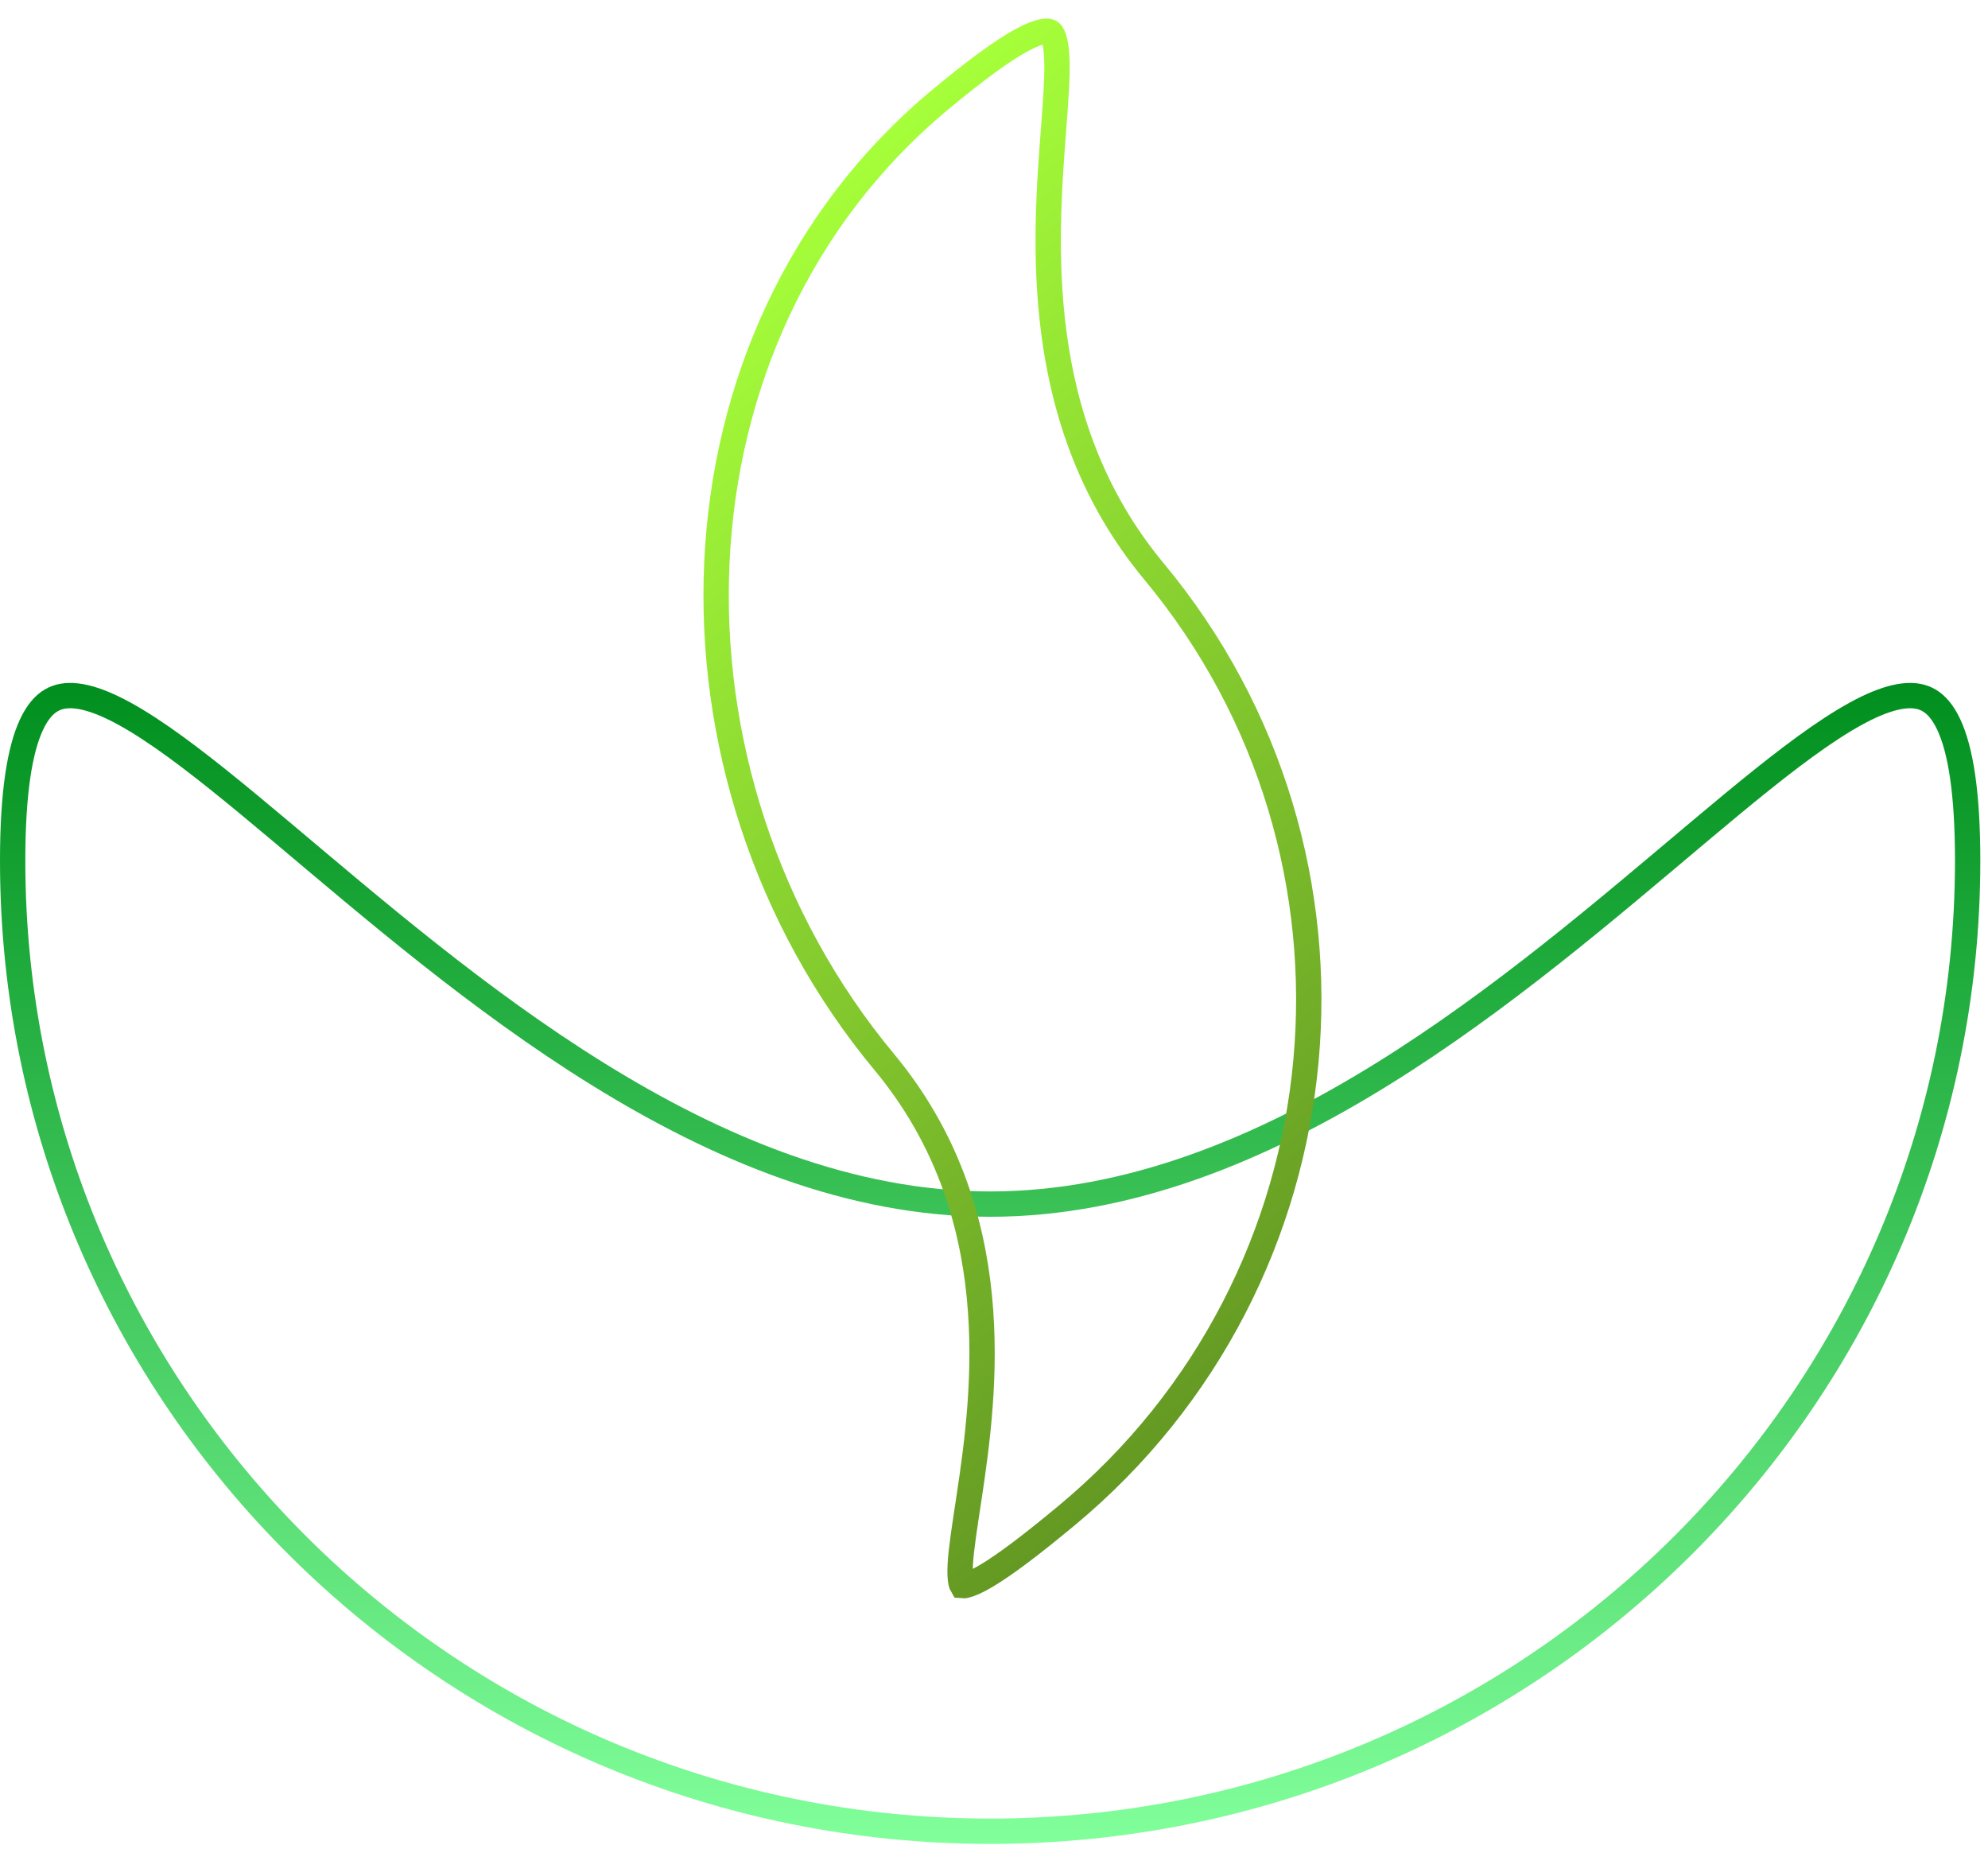
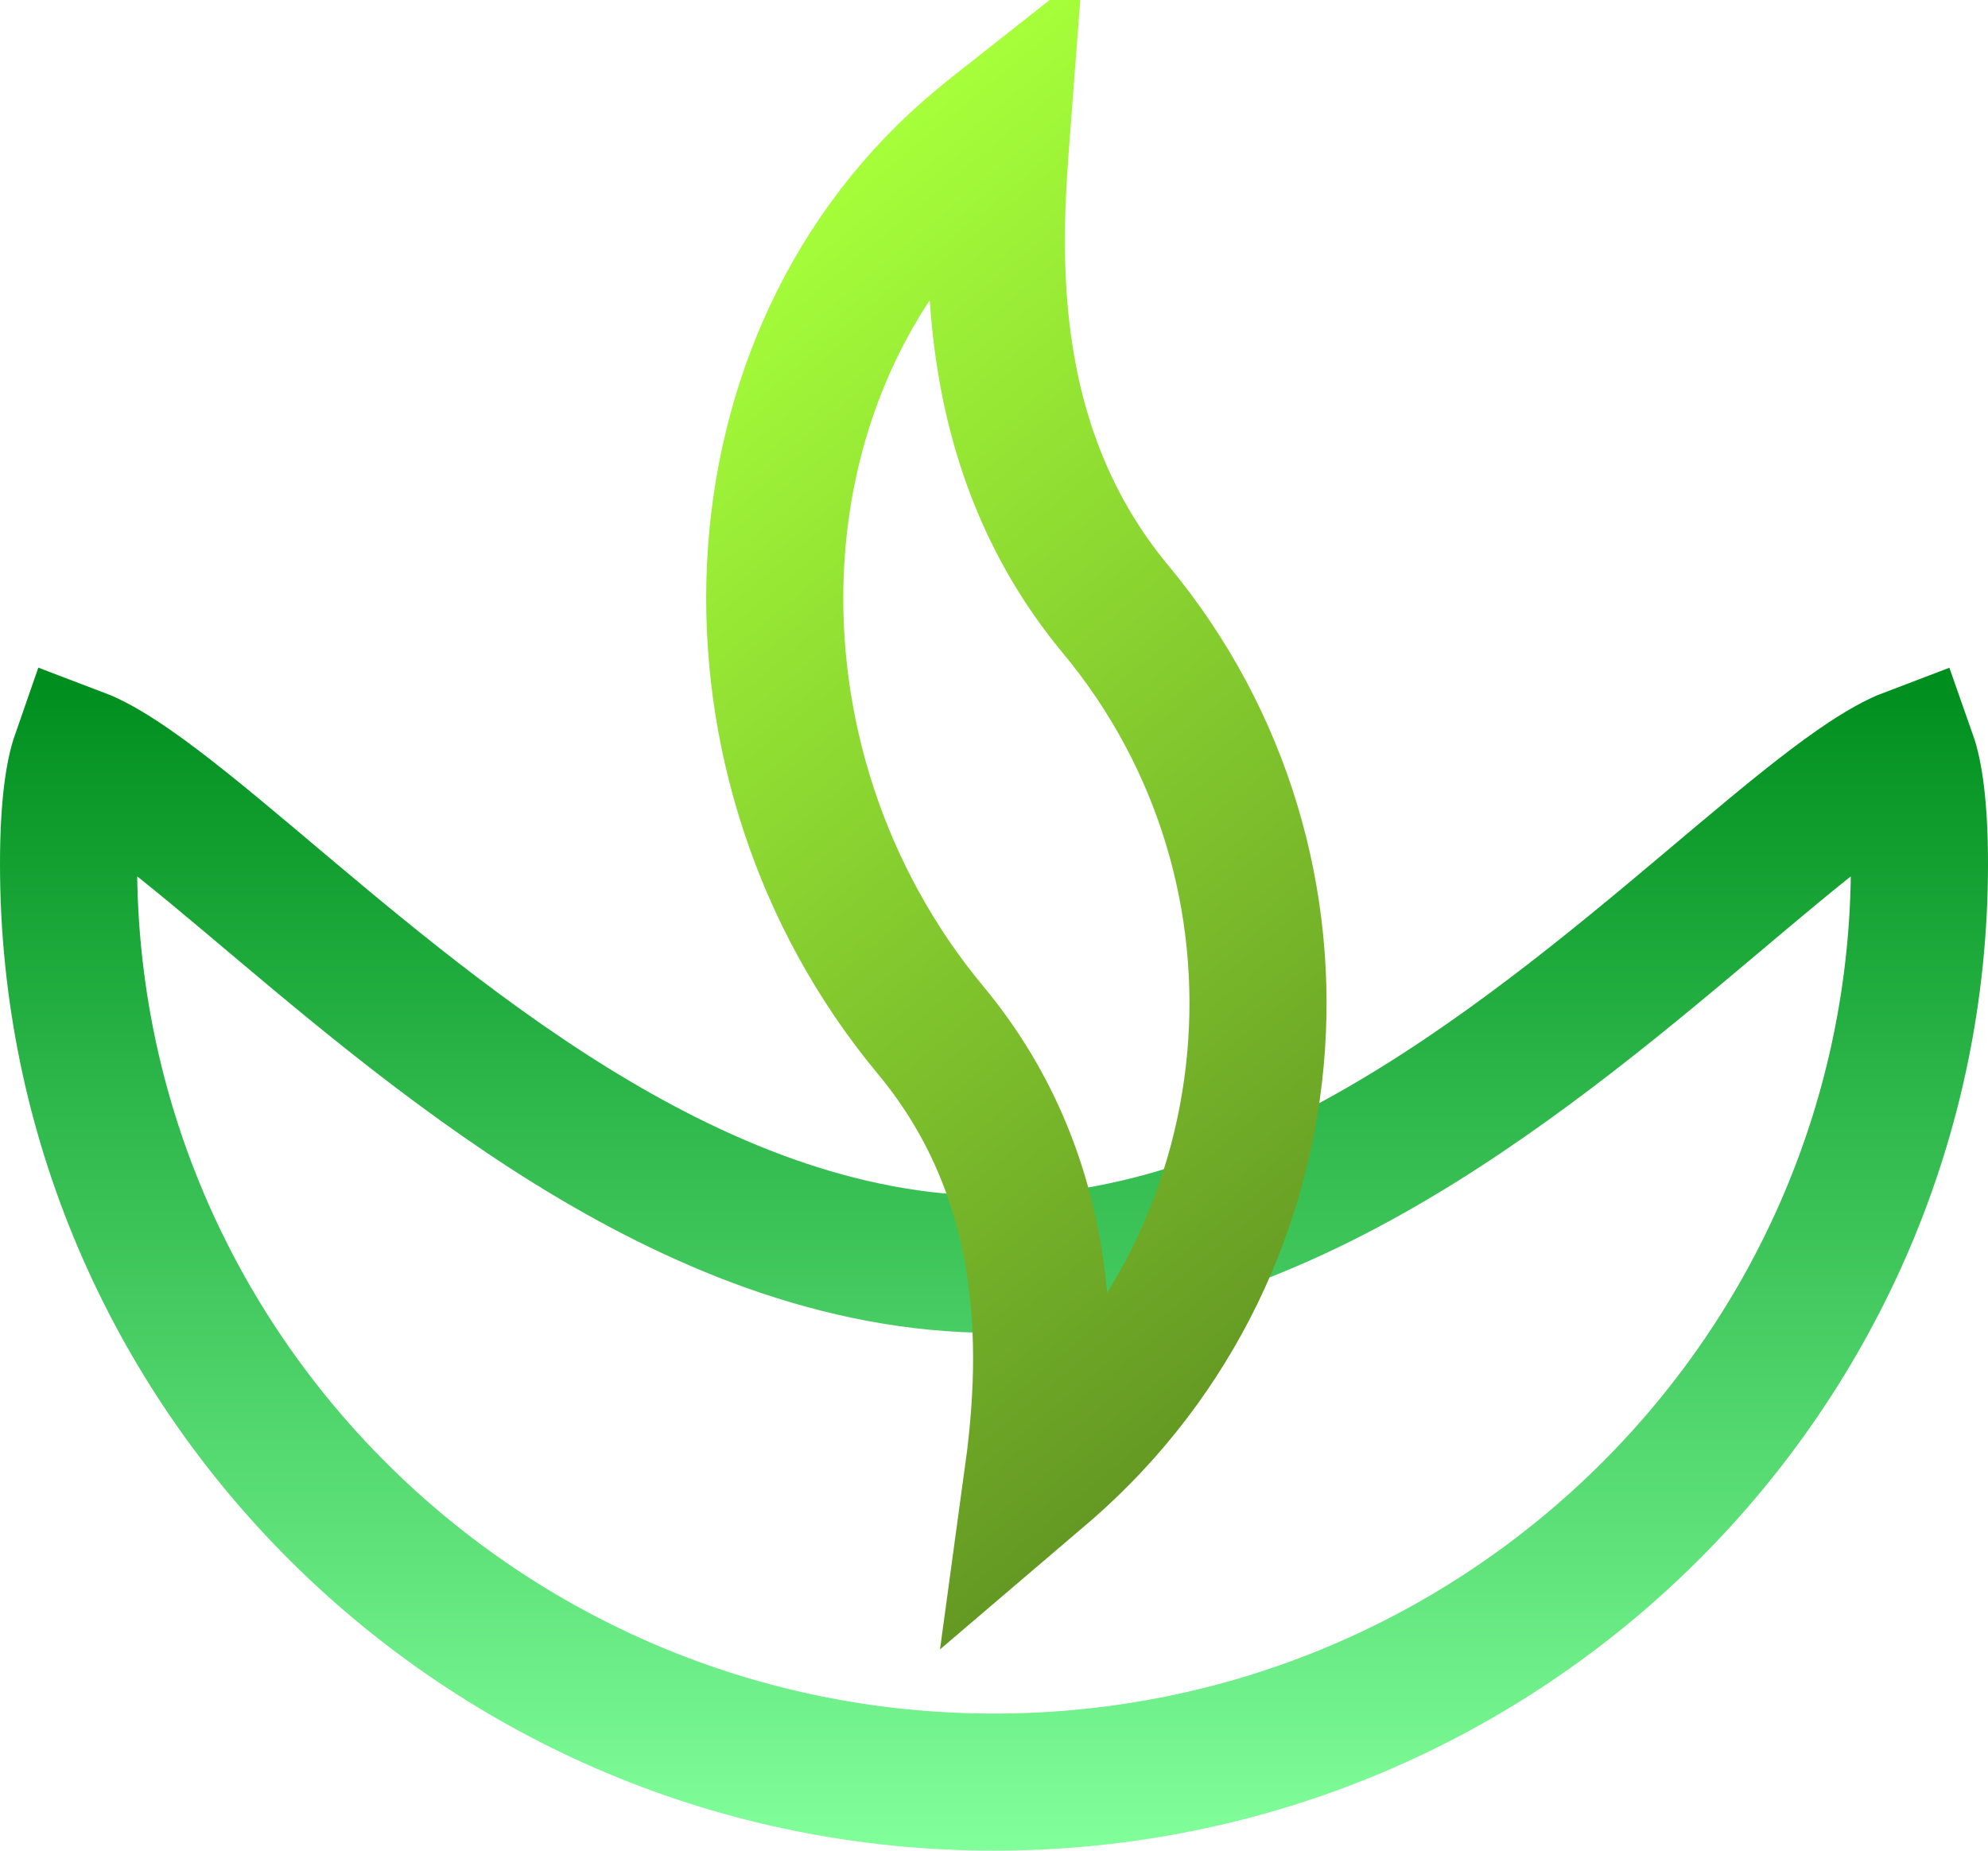
- <svg xmlns="http://www.w3.org/2000/svg" width="157" height="146" viewBox="0 0 157 146" fill="none">
-   <path d="M150.357 54.957C151.176 54.866 151.827 54.996 152.364 55.317C152.91 55.643 153.437 56.225 153.898 57.208C154.841 59.214 155.393 62.637 155.393 67.971C155.392 110.289 120.837 144.607 78.196 144.607C35.555 144.607 1 110.289 1 67.971C1 62.637 1.552 59.214 2.494 57.208C2.956 56.225 3.483 55.643 4.028 55.317C4.566 54.996 5.216 54.866 6.035 54.957C7.743 55.146 9.984 56.27 12.785 58.213C15.552 60.131 18.718 62.739 22.26 65.715C29.316 71.643 37.803 78.981 47.232 84.825C56.663 90.67 67.136 95.085 78.196 95.085C89.257 95.085 99.729 90.67 109.16 84.825C118.59 78.981 127.076 71.643 134.133 65.715C137.675 62.739 140.841 60.131 143.607 58.213C146.408 56.27 148.649 55.146 150.357 54.957Z" stroke="url(#paint0_linear_245_10940)" stroke-width="2" />
-   <path d="M82.934 2.525C82.995 2.563 83.118 2.676 83.234 3.027C83.35 3.381 83.428 3.884 83.459 4.564C83.522 5.927 83.391 7.747 83.221 9.984C82.551 18.805 81.328 33.323 91.137 45.127C109.819 67.609 106.738 100.98 84.256 119.662C81.397 122.038 79.35 123.575 77.908 124.432C77.183 124.863 76.666 125.088 76.312 125.178C76.122 125.226 76.022 125.224 75.978 125.219C75.957 125.185 75.92 125.105 75.886 124.943C75.821 124.632 75.801 124.171 75.837 123.525C75.911 122.234 76.191 120.501 76.517 118.346C77.799 109.862 79.663 95.694 69.833 83.865C51.095 61.315 51.848 26.487 74.266 7.858C77.121 5.486 79.194 3.981 80.686 3.17C81.433 2.764 81.979 2.563 82.366 2.494C82.74 2.426 82.884 2.493 82.934 2.525Z" stroke="url(#paint1_linear_245_10940)" stroke-width="2" />
+ <svg xmlns="http://www.w3.org/2000/svg" width="29" height="27" viewBox="0 0 29 27" fill="none">
+   <path d="M27.834 11.04C27.918 11.278 28 11.752 28 12.604C28 19.995 21.963 26 14.5 26C7.037 26 1 19.995 1 12.604C1 11.753 1.082 11.278 1.165 11.04C1.31 11.095 1.549 11.216 1.906 11.464C2.384 11.795 2.943 12.255 3.604 12.81C4.896 13.896 6.52 15.3 8.329 16.422C10.14 17.544 12.234 18.446 14.5 18.446C16.766 18.446 18.86 17.544 20.671 16.422C22.48 15.3 24.104 13.896 25.396 12.81C26.057 12.255 26.616 11.795 27.094 11.464C27.45 11.217 27.689 11.095 27.834 11.04Z" stroke="url(#paint0_linear_440_2496)" stroke-width="2" />
+   <path d="M14.617 1.82C14.495 3.426 14.23 6.429 16.273 8.888C19.45 12.711 18.926 18.386 15.103 21.562C15.089 21.574 15.074 21.585 15.06 21.597C15.285 19.957 15.46 17.298 13.576 15.03C10.343 11.14 10.534 5.207 14.292 2.084C14.41 1.986 14.518 1.898 14.617 1.82Z" stroke="url(#paint1_linear_440_2496)" stroke-width="2" />
  <defs>
-     <linearGradient id="paint0_linear_245_10940" x1="78.196" y1="53.928" x2="78.196" y2="145.607" gradientUnits="userSpaceOnUse">
+     <linearGradient id="paint0_linear_440_2496" x1="14.5" y1="10" x2="14.5" y2="27" gradientUnits="userSpaceOnUse">
      <stop stop-color="#008F1E" />
      <stop offset="1" stop-color="#81FF9B" />
    </linearGradient>
-     <linearGradient id="paint1_linear_245_10940" x1="49.168" y1="27.413" x2="109.484" y2="99.999" gradientUnits="userSpaceOnUse">
+     <linearGradient id="paint1_linear_440_2496" x1="9.117" y1="5.083" x2="20.302" y2="18.543" gradientUnits="userSpaceOnUse">
      <stop stop-color="#A6FF3A" />
      <stop offset="1" stop-color="#649923" />
    </linearGradient>
  </defs>
</svg>
